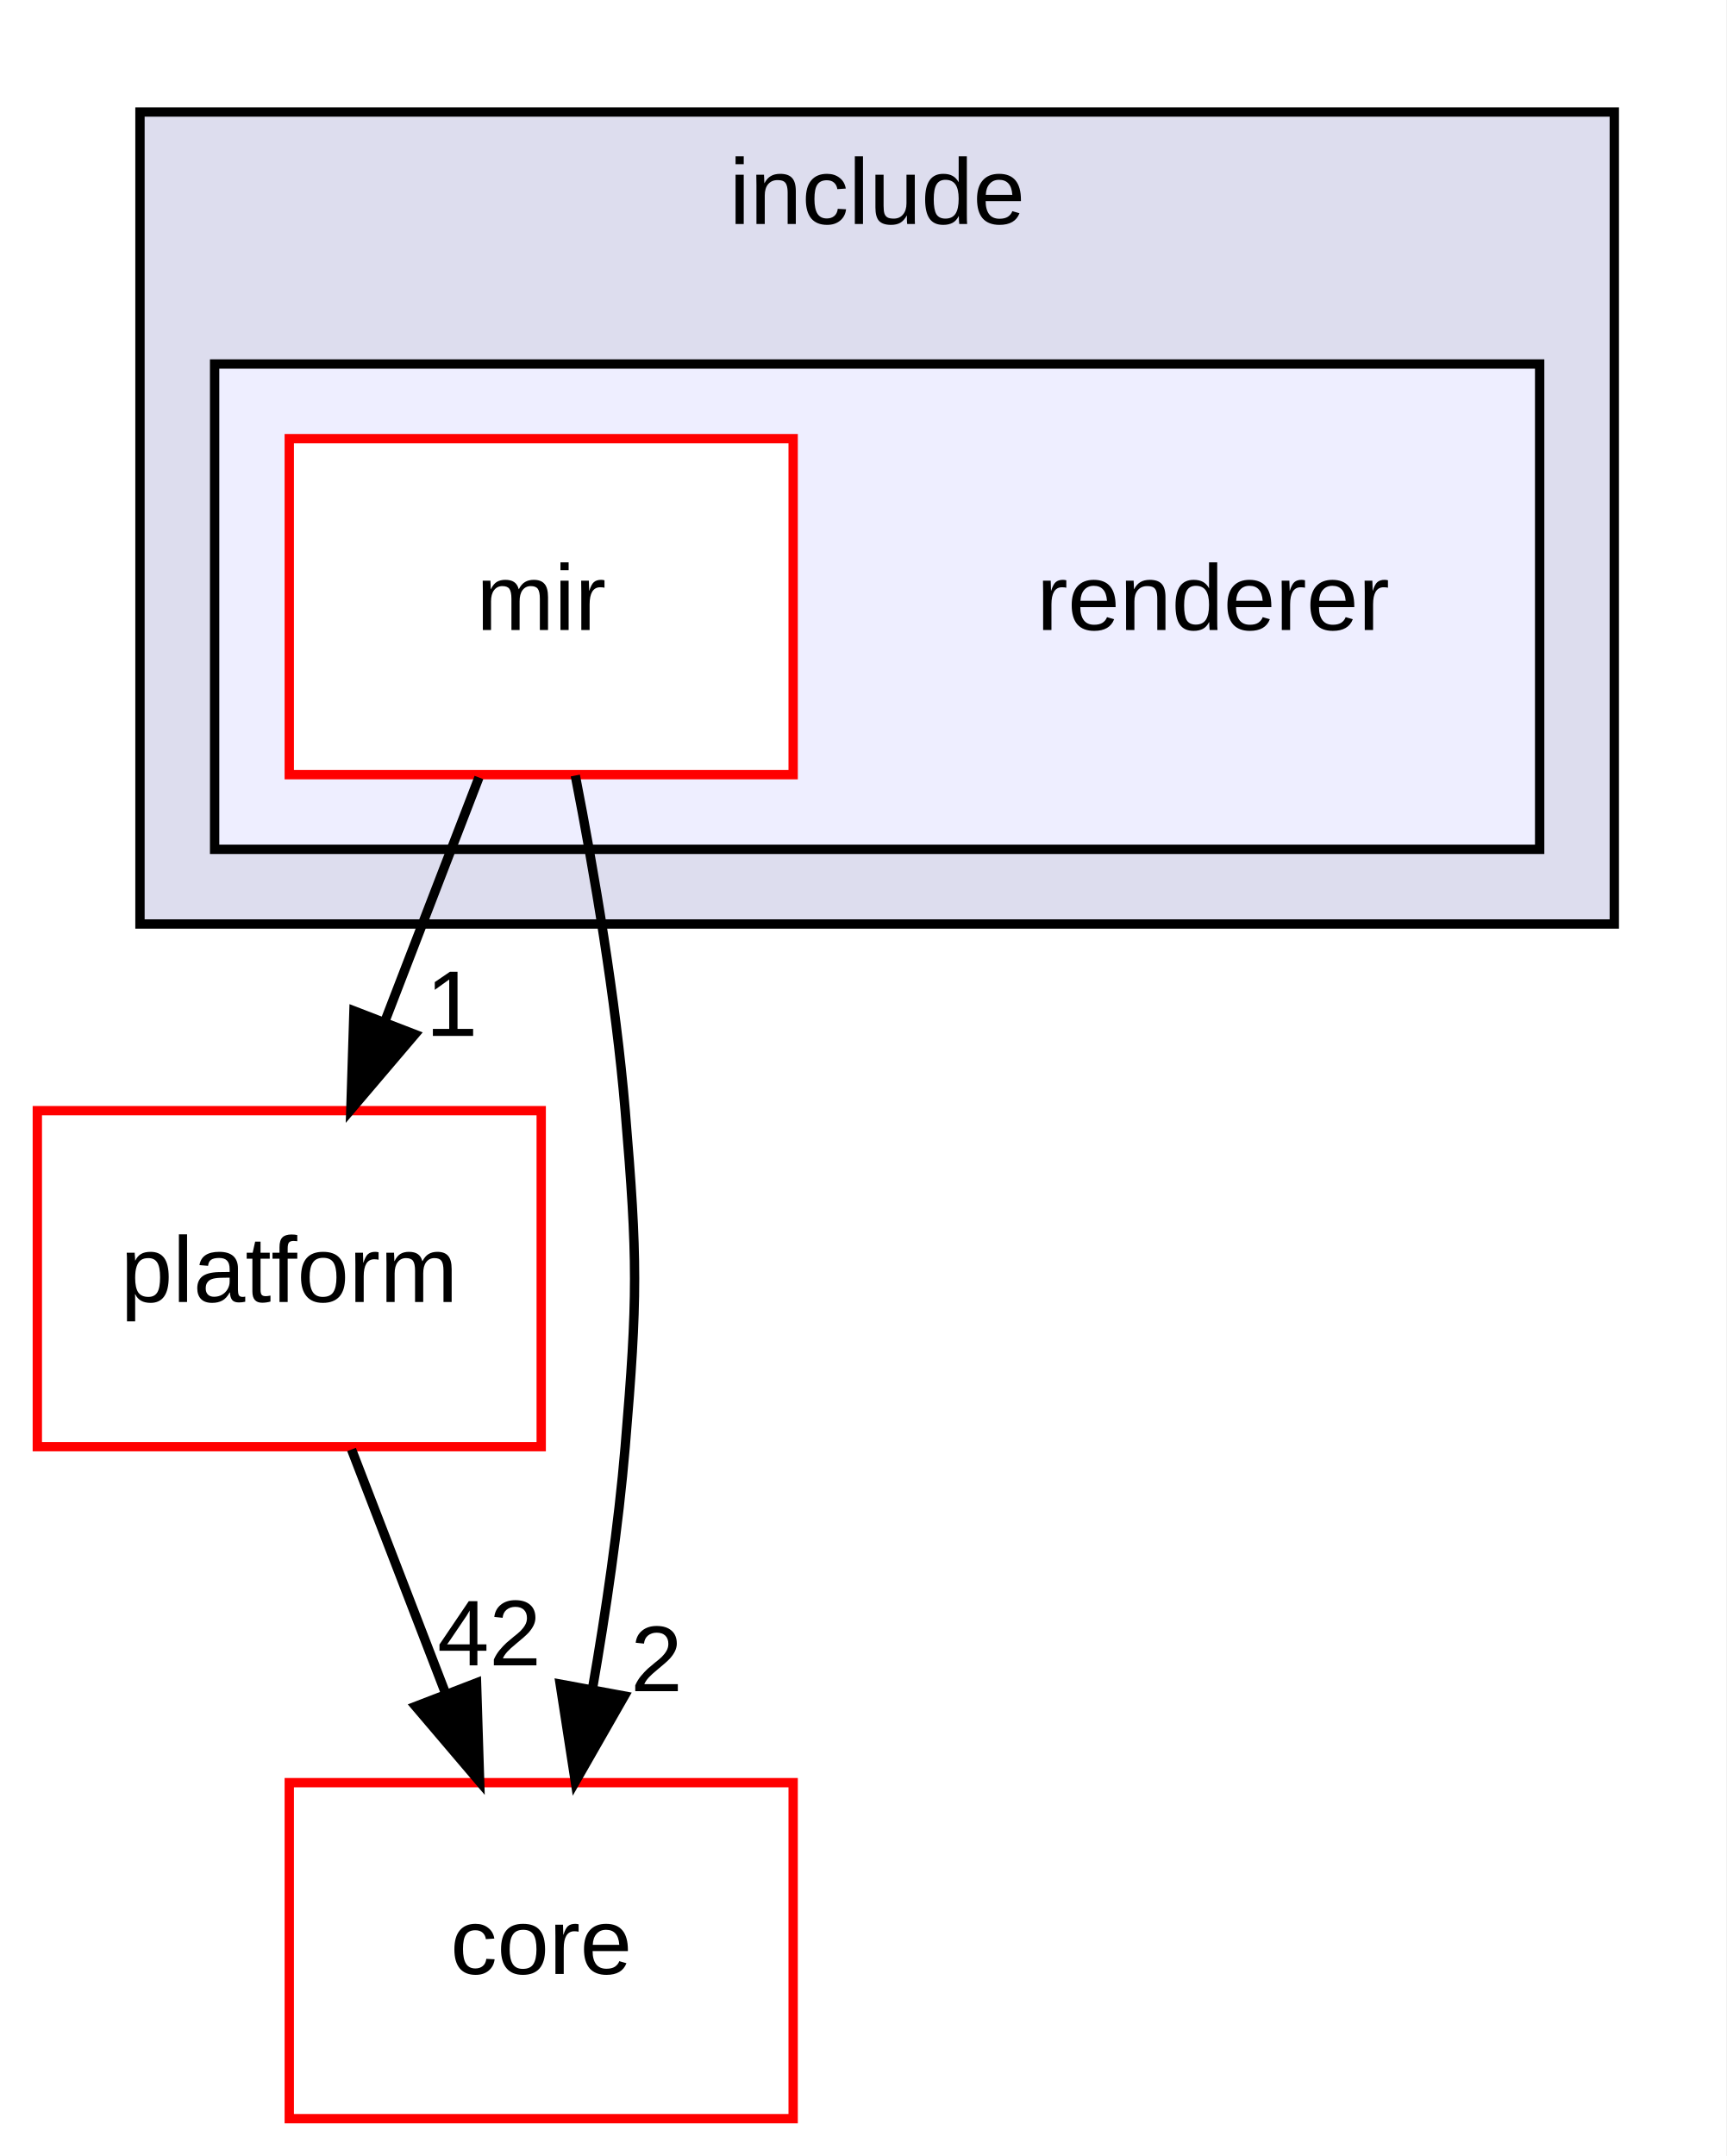
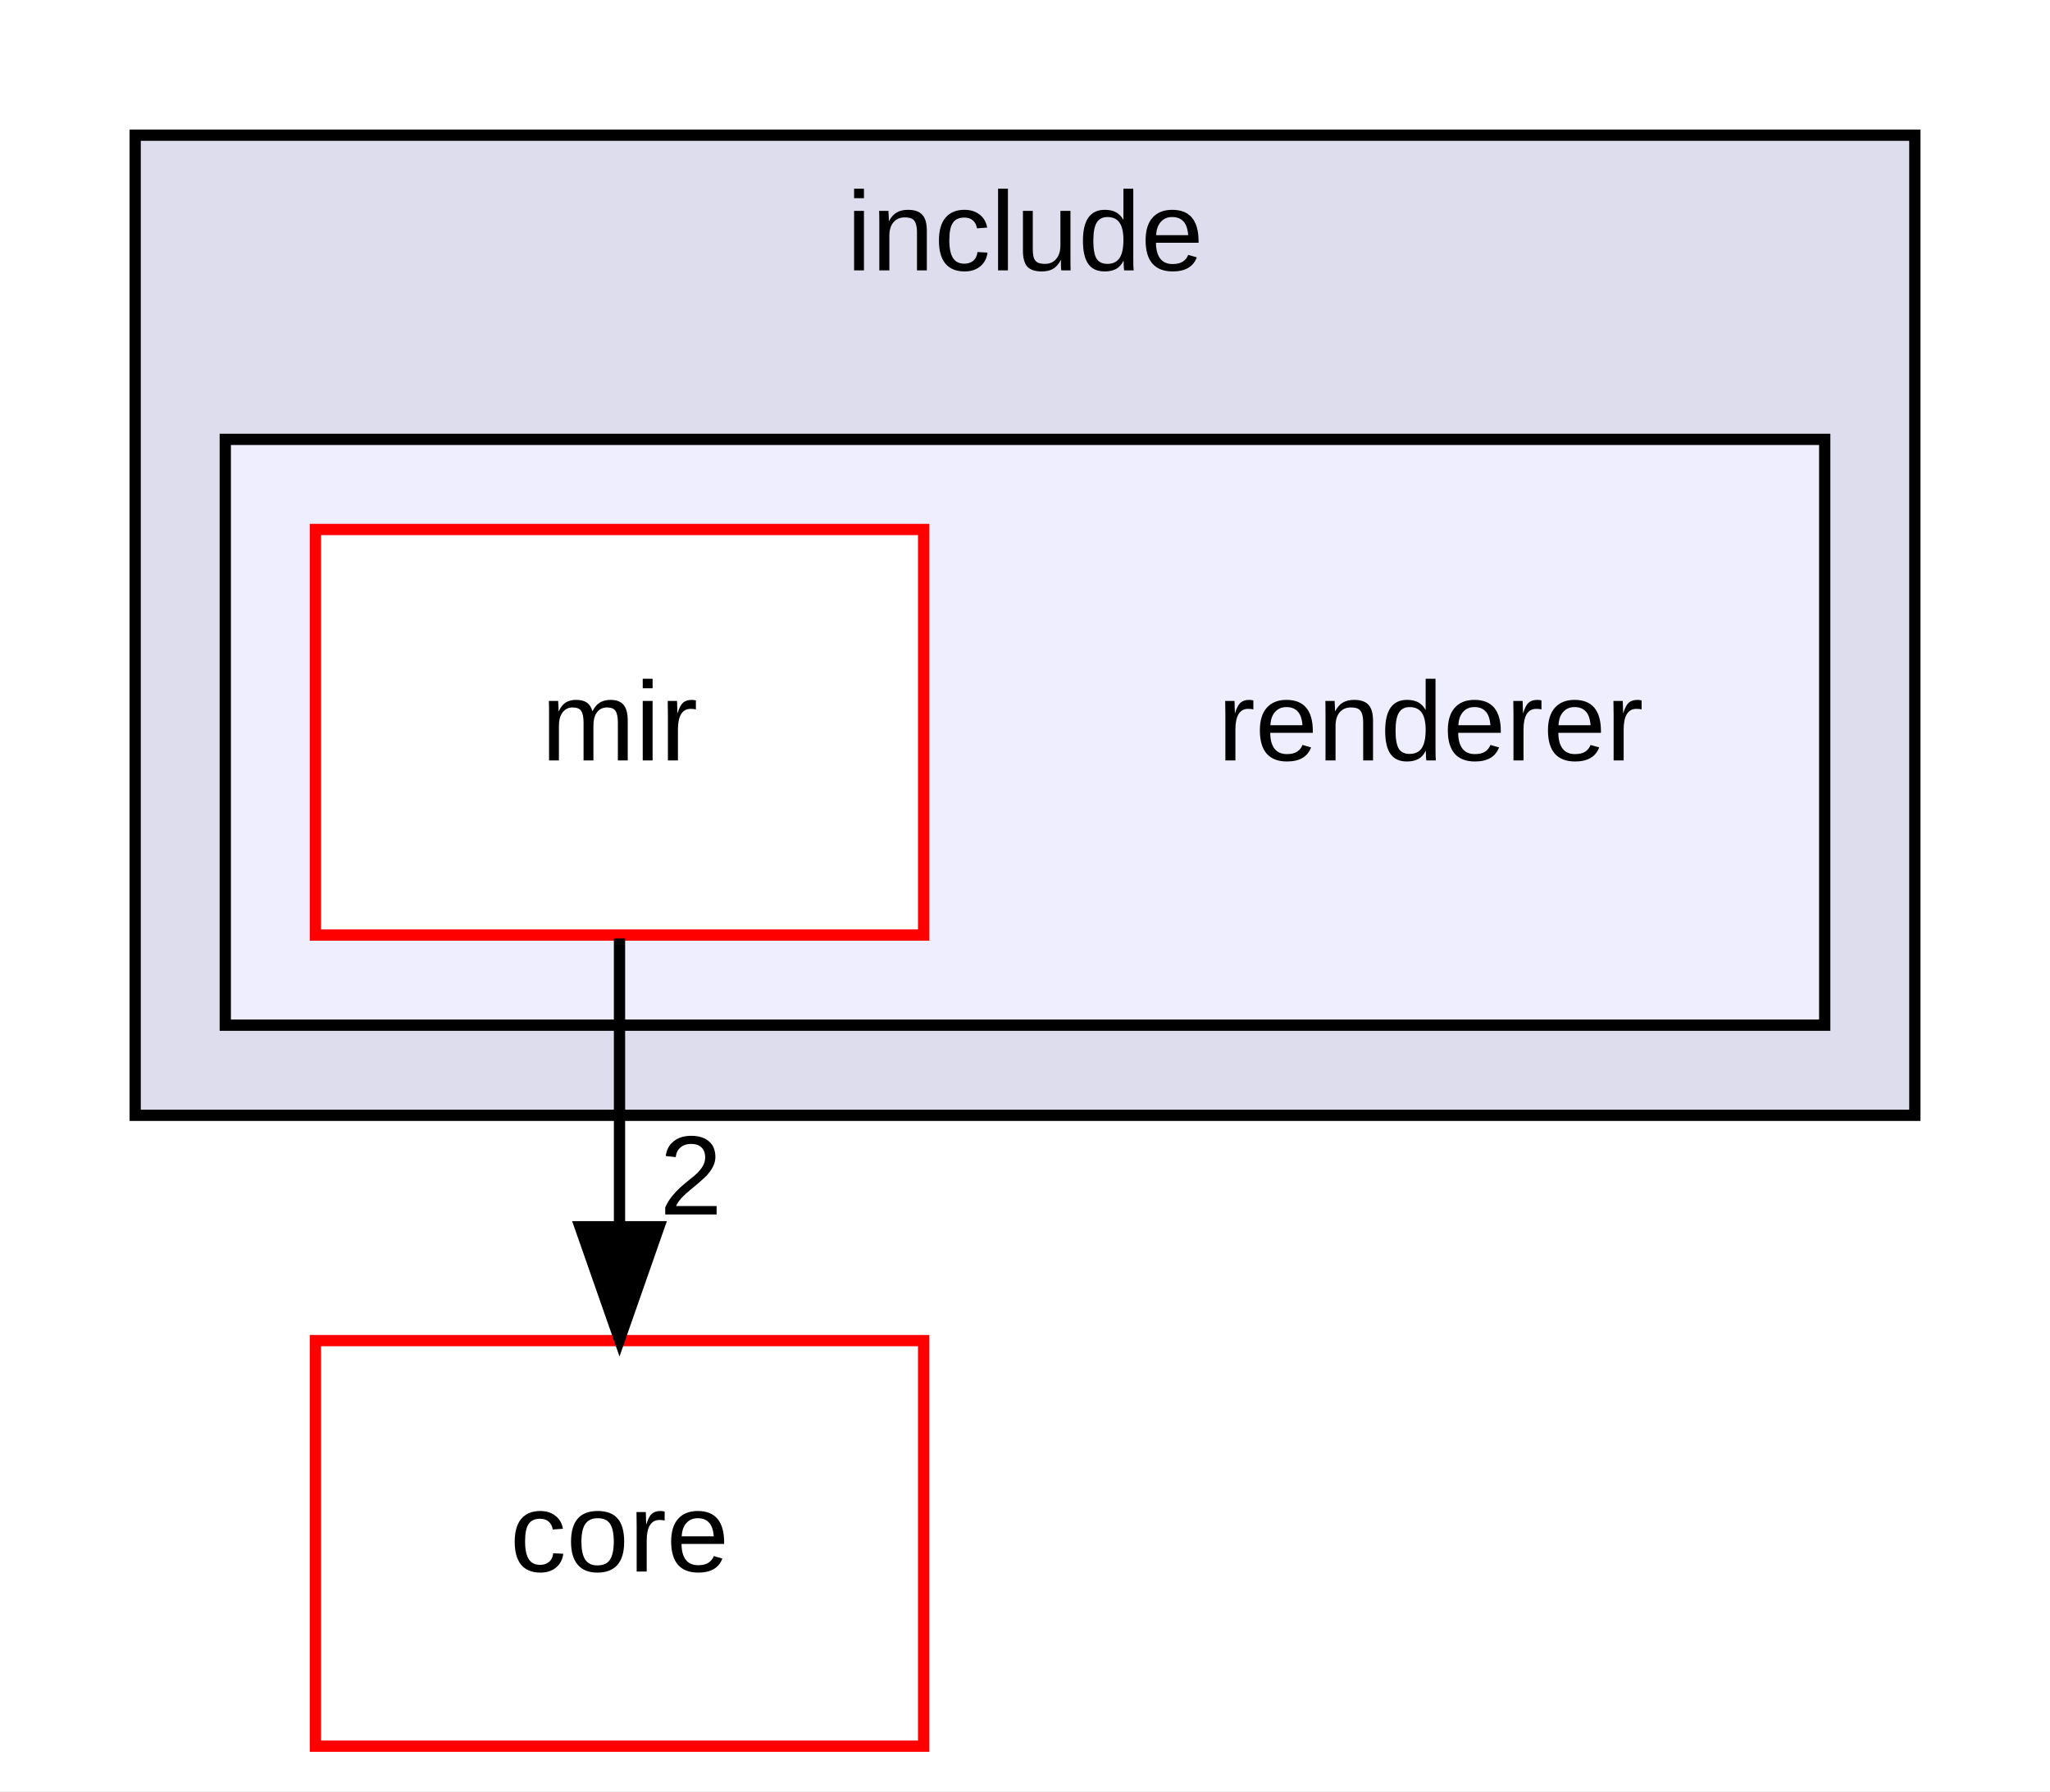
- <svg xmlns="http://www.w3.org/2000/svg" xmlns:xlink="http://www.w3.org/1999/xlink" width="185pt" height="231pt" viewBox="0.00 0.00 185.00 231.00">
-   <g id="graph0" class="graph" transform="scale(1 1) rotate(0) translate(4 227)">
-     <polygon fill="white" stroke="none" points="-4,4 -4,-227 181,-227 181,4 -4,4" />
+ <svg xmlns="http://www.w3.org/2000/svg" xmlns:xlink="http://www.w3.org/1999/xlink" width="182pt" height="159pt" viewBox="0.00 0.00 182.00 159.00">
+   <g id="graph0" class="graph" transform="scale(1 1) rotate(0) translate(4 155)">
+     <polygon fill="white" stroke="none" points="-4,4 -4,-155 178,-155 178,4 -4,4" />
    <g id="clust1" class="cluster">
      <g id="a_clust1">
        <a xlink:href="dir_d44c64559bbebec7f509842c48db8b23.html" target="_top" xlink:title="include">
-           <polygon fill="#ddddee" stroke="black" points="11,-128 11,-215 169,-215 169,-128 11,-128" />
-           <text text-anchor="middle" x="90" y="-203" font-family="Arial" font-size="10.00">include</text>
+           <polygon fill="#ddddee" stroke="black" points="8,-56 8,-143 166,-143 166,-56 8,-56" />
+           <text text-anchor="middle" x="87" y="-131" font-family="Arial" font-size="10.00">include</text>
        </a>
      </g>
    </g>
    <g id="clust2" class="cluster">
      <g id="a_clust2">
        <a xlink:href="dir_2559567b361f07c773f9d9dac257f09a.html" target="_top">
-           <polygon fill="#eeeeff" stroke="black" points="19,-136 19,-188 161,-188 161,-136 19,-136" />
+           <polygon fill="#eeeeff" stroke="black" points="16,-64 16,-116 158,-116 158,-64 16,-64" />
        </a>
      </g>
    </g>
    <g id="node1" class="node">
-       <text text-anchor="middle" x="126" y="-159.5" font-family="Arial" font-size="10.00">renderer</text>
+       <text text-anchor="middle" x="123" y="-87.5" font-family="Arial" font-size="10.00">renderer</text>
    </g>
    <g id="node2" class="node">
      <g id="a_node2">
        <a xlink:href="dir_8d2fca547efaa86c446bbe705216afe5.html" target="_top" xlink:title="mir">
-           <polygon fill="white" stroke="red" points="81,-180 27,-180 27,-144 81,-144 81,-180" />
-           <text text-anchor="middle" x="54" y="-159.5" font-family="Arial" font-size="10.00">mir</text>
+           <polygon fill="white" stroke="red" points="78,-108 24,-108 24,-72 78,-72 78,-108" />
+           <text text-anchor="middle" x="51" y="-87.5" font-family="Arial" font-size="10.00">mir</text>
        </a>
      </g>
    </g>
    <g id="node3" class="node">
      <g id="a_node3">
-         <a xlink:href="dir_ac186d3e8926949364e5821f25491cc3.html" target="_top" xlink:title="platform">
-           <polygon fill="white" stroke="red" points="54,-108 0,-108 0,-72 54,-72 54,-108" />
-           <text text-anchor="middle" x="27" y="-87.5" font-family="Arial" font-size="10.00">platform</text>
-         </a>
-       </g>
-     </g>
-     <g id="edge2" class="edge">
-       <path fill="none" stroke="black" d="M47.326,-143.697C44.285,-135.813 40.617,-126.304 37.239,-117.546" />
-       <polygon fill="black" stroke="black" points="40.462,-116.175 33.597,-108.104 33.931,-118.694 40.462,-116.175" />
-       <g id="a_edge2-headlabel">
-         <a xlink:href="dir_000046_000019.html" target="_top" xlink:title="1">
-           <text text-anchor="middle" x="44.404" y="-116.007" font-family="Arial" font-size="10.00">1</text>
-         </a>
-       </g>
-     </g>
-     <g id="node4" class="node">
-       <g id="a_node4">
        <a xlink:href="dir_3d69f64eaf81436fe2b22361382717e5.html" target="_top" xlink:title="core">
-           <polygon fill="white" stroke="red" points="81,-36 27,-36 27,-0 81,-0 81,-36" />
-           <text text-anchor="middle" x="54" y="-15.5" font-family="Arial" font-size="10.00">core</text>
-         </a>
-       </g>
-     </g>
-     <g id="edge3" class="edge">
-       <path fill="none" stroke="black" d="M57.654,-143.908C59.676,-133.569 61.981,-120.09 63,-108 64.344,-92.057 64.344,-87.943 63,-72 62.283,-63.499 60.931,-54.312 59.488,-46.012" />
-       <polygon fill="black" stroke="black" points="62.914,-45.289 57.654,-36.093 56.031,-46.562 62.914,-45.289" />
-       <g id="a_edge3-headlabel">
-         <a xlink:href="dir_000046_000031.html" target="_top" xlink:title="2">
-           <text text-anchor="middle" x="66.36" y="-45.807" font-family="Arial" font-size="10.00">2</text>
+           <polygon fill="white" stroke="red" points="78,-36 24,-36 24,-0 78,-0 78,-36" />
+           <text text-anchor="middle" x="51" y="-15.5" font-family="Arial" font-size="10.00">core</text>
        </a>
      </g>
    </g>
    <g id="edge1" class="edge">
-       <path fill="none" stroke="black" d="M33.674,-71.697C36.715,-63.813 40.383,-54.304 43.761,-45.546" />
-       <polygon fill="black" stroke="black" points="47.069,-46.694 47.403,-36.104 40.538,-44.175 47.069,-46.694" />
+       <path fill="none" stroke="black" d="M51,-71.697C51,-63.983 51,-54.712 51,-46.112" />
+       <polygon fill="black" stroke="black" points="54.5,-46.104 51,-36.104 47.5,-46.104 54.5,-46.104" />
      <g id="a_edge1-headlabel">
-         <a xlink:href="dir_000019_000031.html" target="_top" xlink:title="42">
-           <text text-anchor="middle" x="48.425" y="-48.569" font-family="Arial" font-size="10.00">42</text>
+         <a xlink:href="dir_000034_000029.html" target="_top" xlink:title="2">
+           <text text-anchor="middle" x="57.339" y="-47.199" font-family="Arial" font-size="10.00">2</text>
        </a>
      </g>
    </g>
  </g>
</svg>
